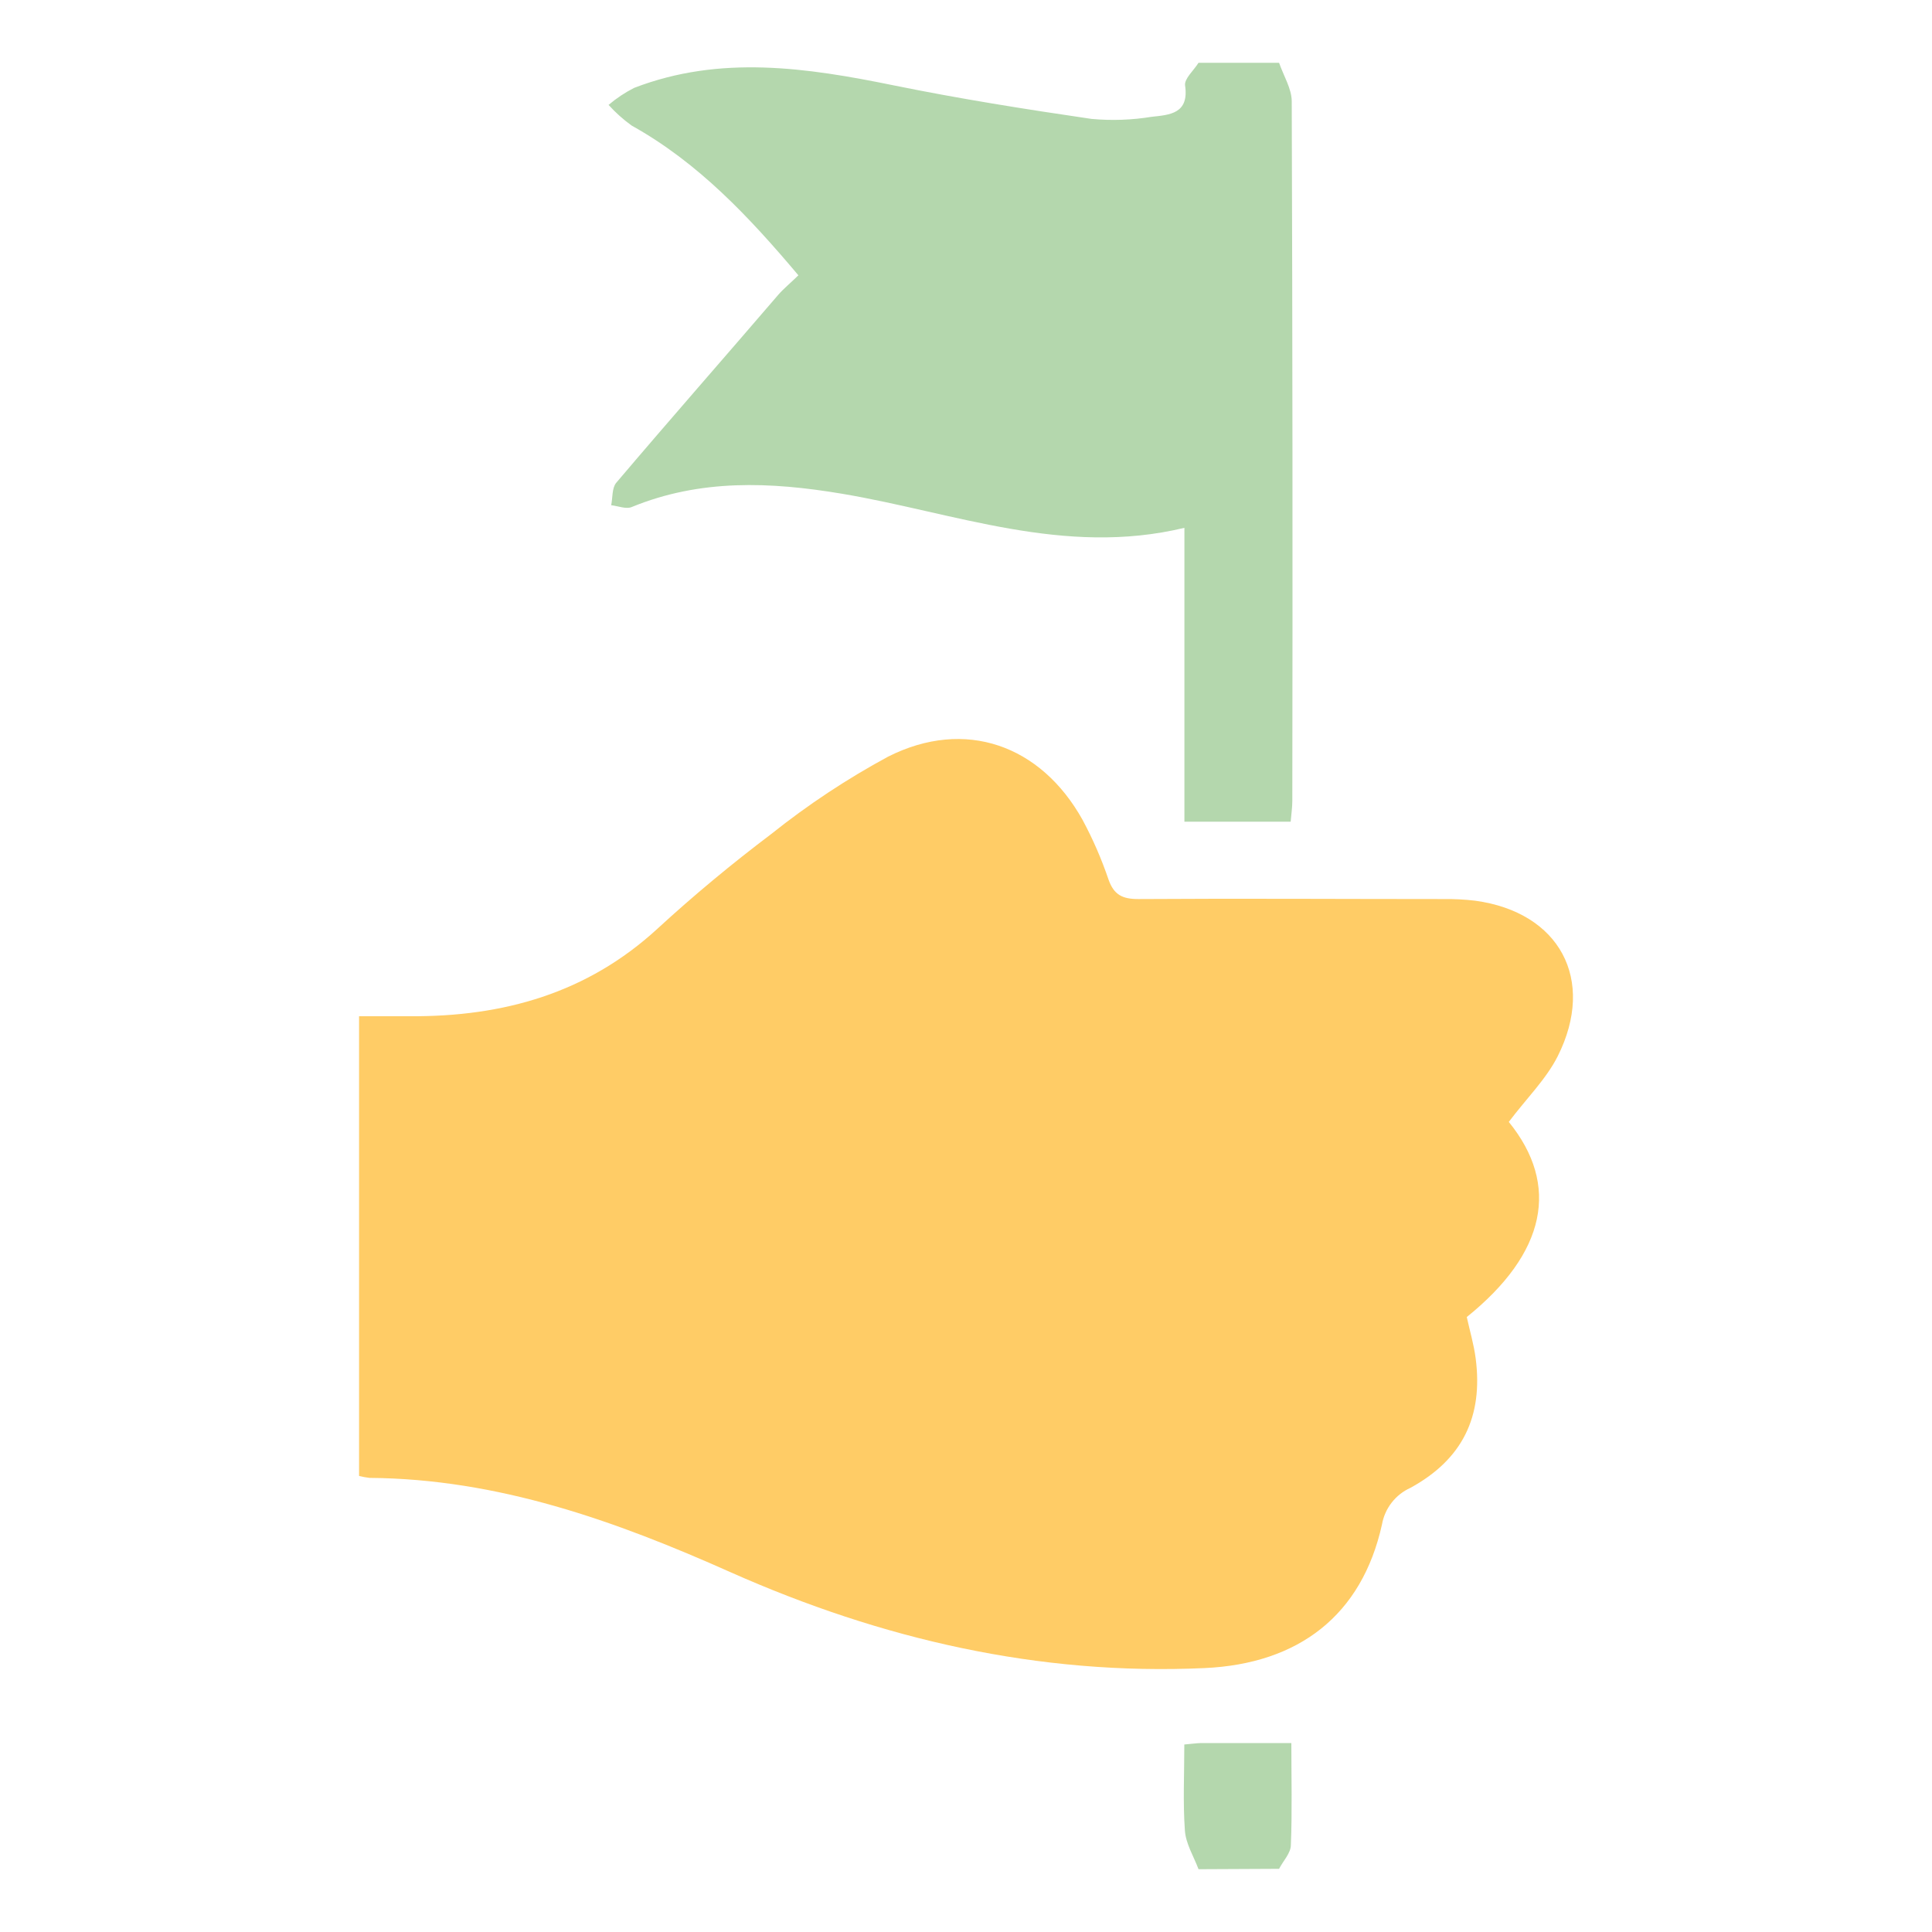
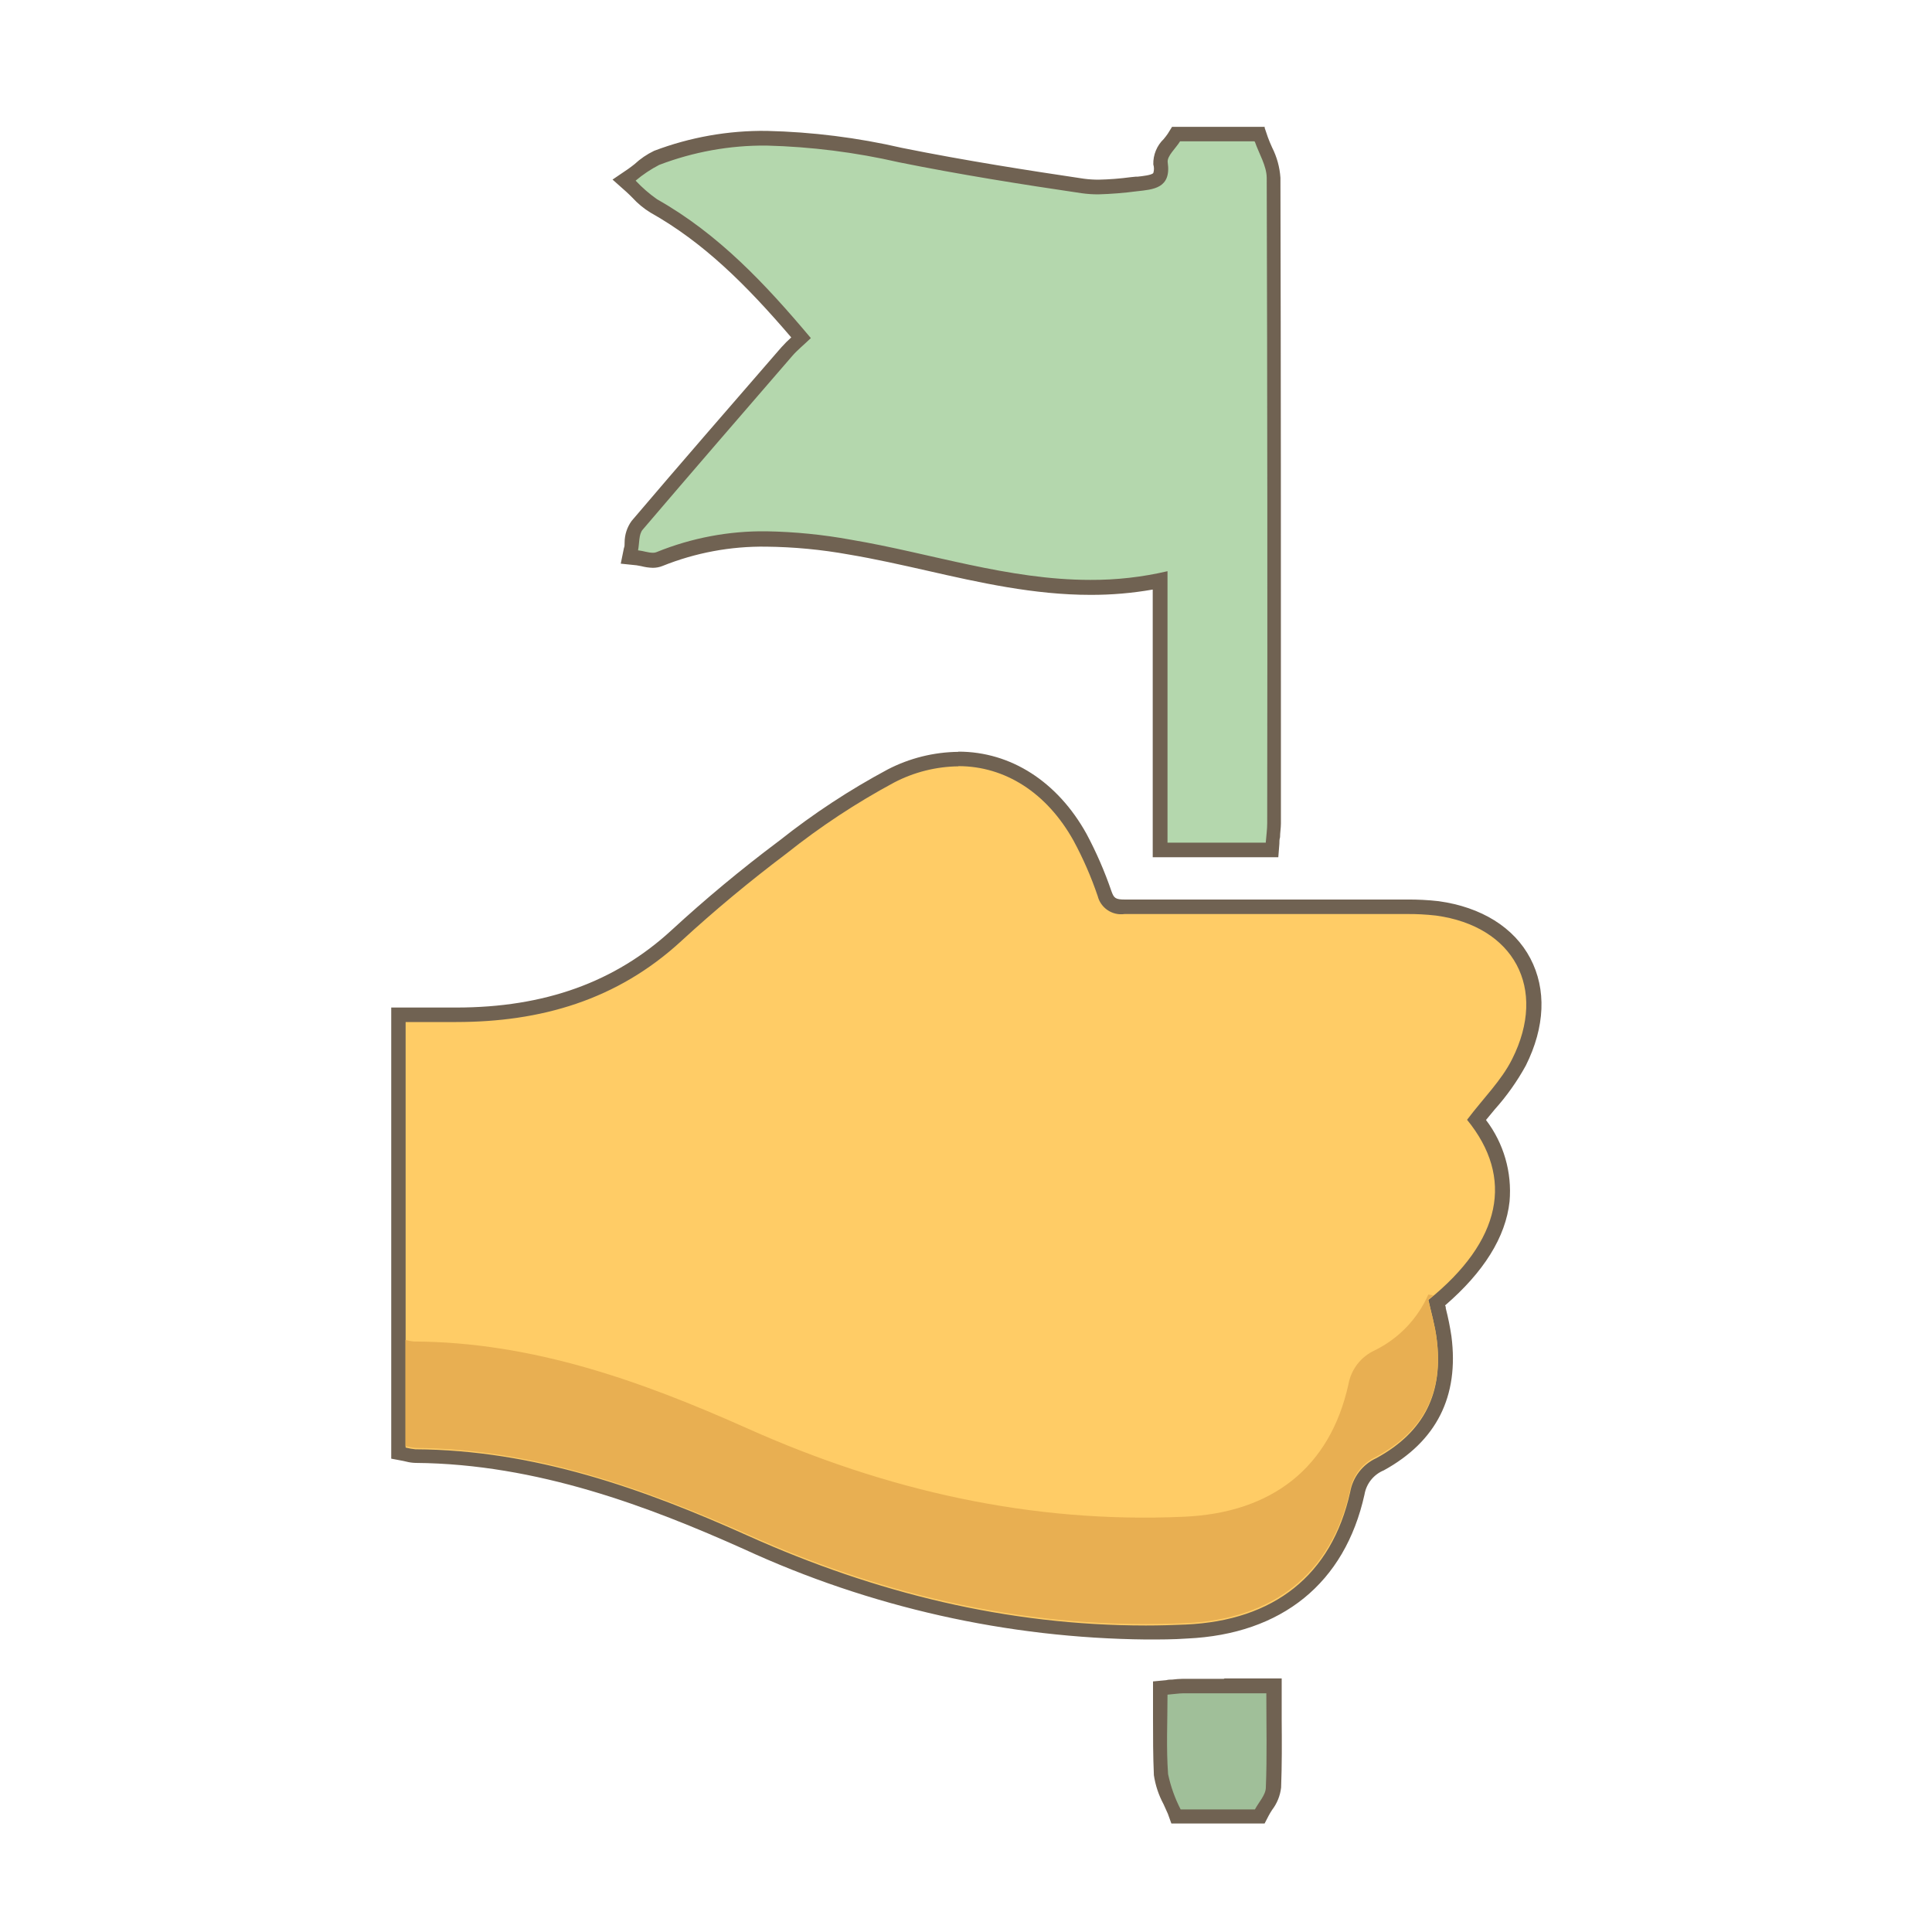
<svg xmlns="http://www.w3.org/2000/svg" id="Layer_1" data-name="Layer 1" viewBox="0 0 200 200">
  <defs>
-     <style>.cls-1{fill:#b4d7ad;}.cls-2{fill:#fc6;}</style>
+     <style>.cls-1{fill:#b4d7ad;}.cls-2{fill:#706252;}.cls-3{fill:#a0bf99;}.cls-4{fill:#fc6;}.cls-5{fill:#e8af52;}</style>
  </defs>
-   <g id="TRWNVk">
-     <path class="cls-1" d="M132.41,6.5c.46,1.34,1.31,2.68,1.31,4q.12,36.19.06,72.39c0,.68-.1,1.35-.17,2.17h-11V54.64c-12.47,3-23.83-1.58-35.46-3.53-7.39-1.24-14.65-1.54-21.76,1.38-.58.24-1.41-.11-2.12-.19.16-.78.07-1.78.52-2.32C69.33,43.45,75,37,80.58,30.5c.56-.64,1.24-1.19,2.07-2C77.59,22.5,72.31,16.85,65.39,13A15.11,15.11,0,0,1,63,10.86,13.64,13.64,0,0,1,65.64,9.1C74.56,5.66,83.52,7,92.53,8.84c6.78,1.38,13.63,2.47,20.47,3.47a24.62,24.62,0,0,0,6.23-.22c1.84-.2,3.88-.31,3.45-3.24-.1-.7.9-1.56,1.39-2.35Z" />
-     <path class="cls-1" d="M124.07,193.5c-.49-1.32-1.31-2.61-1.41-4-.21-2.91-.06-5.85-.06-8.91.74-.06,1.24-.14,1.74-.15h9.34c0,3.65.09,7.1-.05,10.55,0,.84-.8,1.65-1.22,2.47Z" />
-     <path class="cls-2" d="M156.19,116.14c5.31,6.54,3.88,13.57-4.35,20.2.31,1.41.73,2.83.92,4.27.79,6.06-1.38,10.47-6.75,13.41a5.14,5.14,0,0,0-2.95,3.8c-2.08,9.38-8.6,14.42-18.38,14.86-17.18.78-33.45-3-49-9.9-12-5.36-24.12-9.69-37.43-9.79a8.19,8.19,0,0,1-1.08-.2V105.2h5.31c9.62.05,18.3-2.37,25.58-9.06,3.76-3.46,7.72-6.74,11.8-9.82a81.49,81.49,0,0,1,12.09-8c7.94-4,15.79-1.22,20.12,6.56a40.5,40.5,0,0,1,2.69,6.19c.56,1.57,1.44,2,3.08,2,10.5-.07,21,0,31.5,0a25.19,25.19,0,0,1,3.37.17c8.73,1.19,12.52,8.16,8.55,16.09C160.05,111.73,158,113.73,156.19,116.14Z" />
-   </g>
+   <path class="cls-1" d="M120.11,88V60.07a35.17,35.17,0,0,1-7.2.71c-5.75,0-11.35-1.26-16.77-2.49-2.66-.6-5.42-1.22-8.14-1.68a51.47,51.47,0,0,0-8.66-.82,28.38,28.38,0,0,0-11,2.05,2.05,2.05,0,0,1-.72.13,4.92,4.92,0,0,1-1-.15c-.2,0-.39-.08-.57-.1l-.82-.09.16-.81a4.28,4.28,0,0,0,.08-.65A3.23,3.23,0,0,1,66,54.35c5-5.9,10.17-11.84,15.16-17.59l.36-.4a14.62,14.62,0,0,1,1.25-1.23L83,35C78,29.13,73.48,24.57,67.69,21.3A8,8,0,0,1,66,19.9c-.21-.21-.42-.42-.64-.62l-.72-.64.79-.54q.36-.26.72-.54A7.47,7.47,0,0,1,68,16.39a31.16,31.16,0,0,1,11.39-2,69.68,69.68,0,0,1,13.85,1.74c6.67,1.35,13.28,2.37,18.86,3.2a11.57,11.57,0,0,0,1.62.11,33.19,33.19,0,0,0,3.43-.26l.69-.08c.88-.09,1.79-.19,2.16-.66A2,2,0,0,0,120.2,17a2.87,2.87,0,0,1,.91-2,6,6,0,0,0,.47-.62l.22-.36h8.65l.17.51c.13.38.3.75.46,1.12a7.28,7.28,0,0,1,.8,2.84c.07,19.8.06,39.93.05,59.4v7.42a13.11,13.11,0,0,1-.09,1.36c0,.23-.05.46-.06.71l-.06.69Z" />
+   <path class="cls-2" d="M129.91,14.69c.43,1.24,1.21,2.48,1.22,3.72q.1,33.41.05,66.82c0,.63-.09,1.25-.15,2H120.86V59.13a34.27,34.27,0,0,1-8,.9c-8.5,0-16.56-2.78-24.78-4.16A53.77,53.77,0,0,0,79.34,55,29.27,29.27,0,0,0,68,57.14a1,1,0,0,1-.43.08c-.48,0-1-.2-1.52-.25.15-.72.06-1.65.48-2.14,5.12-6,10.31-12,15.5-18,.52-.6,1.15-1.1,1.91-1.83-4.67-5.56-9.54-10.77-15.92-14.37a14.35,14.35,0,0,1-2.22-1.93,13.14,13.14,0,0,1,2.44-1.63,30.4,30.4,0,0,1,11.12-2,69.24,69.24,0,0,1,13.7,1.73c6.26,1.26,12.58,2.27,18.9,3.2a12.47,12.47,0,0,0,1.73.12,38.87,38.87,0,0,0,4-.32c1.7-.19,3.58-.29,3.19-3-.09-.64.83-1.44,1.28-2.17h7.69m1.08-1.5h-9.6l-.44.71a6.79,6.79,0,0,1-.42.55,3.52,3.52,0,0,0-1.08,2.63,1.49,1.49,0,0,1,0,.89c-.17.22-1.09.32-1.64.38l-.19,0-.5.05a29.77,29.77,0,0,1-3.35.26,11.59,11.59,0,0,1-1.51-.1c-5.57-.83-12.17-1.85-18.82-3.19a69.47,69.47,0,0,0-14-1.76,31.76,31.76,0,0,0-11.66,2.06A8.19,8.19,0,0,0,65.68,17c-.23.18-.45.35-.68.51l-1.59,1.08,1.44,1.28c.21.19.41.39.61.59A8.69,8.69,0,0,0,67.32,22c5.51,3.1,9.88,7.43,14.59,12.93a12.8,12.8,0,0,0-1,1l-.29.33c-5,5.77-10.19,11.73-15.23,17.66a3.8,3.8,0,0,0-.73,2.24c0,.22,0,.42-.07.57l-.33,1.62,1.64.17.49.09a5.24,5.24,0,0,0,1.19.17,2.7,2.7,0,0,0,1-.19,27.71,27.71,0,0,1,10.73-2,51.2,51.2,0,0,1,8.54.81c2.69.45,5.44,1.07,8.1,1.67,5.45,1.24,11.1,2.51,16.93,2.51a36.61,36.61,0,0,0,6.45-.55V88.74h13l.11-1.39c0-.23,0-.46.07-.68,0-.48.09-.94.09-1.43V77.8c0-19.47,0-39.6-.05-59.4a8.16,8.16,0,0,0-.86-3.13c-.17-.37-.32-.73-.44-1.06l-.34-1Z" />
+   <path class="cls-3" d="M121.7,188.06l-.18-.49c-.14-.36-.3-.73-.47-1.09a8.55,8.55,0,0,1-.88-2.77c-.14-1.93-.12-3.83-.09-5.84,0-.8,0-1.62,0-2.44v-.69l.68-.06.62-.06c.4,0,.73-.08,1-.08h9.38v.75c0,.91,0,1.81,0,2.71,0,2.43,0,4.72-.06,7.06A4.09,4.09,0,0,1,131,187a5.7,5.7,0,0,0-.4.65l-.21.41Z" />
+   <path class="cls-2" d="M126.68,175.29h4.41c0,3.37.08,6.56-.05,9.74,0,.77-.73,1.52-1.13,2.28h-7.69a14.53,14.53,0,0,1-1.3-3.65c-.2-2.69-.06-5.41-.06-8.23.69-.06,1.15-.13,1.61-.14h4.21m0-1.5h-4.22a10.93,10.93,0,0,0-1.12.08c-.19,0-.39,0-.61.06l-1.37.13v1.37q0,1.23,0,2.43c0,1.94,0,3.94.09,5.91a9.22,9.22,0,0,0,1,3c.17.37.32.71.45,1l.36,1h9.65l.42-.81c.09-.18.22-.38.35-.59a4.68,4.68,0,0,0,.94-2.32c.09-2.35.08-4.66.06-7.1,0-.89,0-1.79,0-2.7v-1.5h-5.91Z" />
+   <path class="cls-4" d="M118.63,168.94a101.15,101.15,0,0,1-41.38-9.31c-9.79-4.38-21.51-8.87-34.25-9a3.35,3.35,0,0,1-.8-.12l-.34-.08-.61-.11v-45.3h6c9.36,0,16.81-2.67,22.79-8.17,3.46-3.18,7.14-6.24,10.95-9.11l.2-.14A73.77,73.77,0,0,1,92.23,80.3a15.69,15.69,0,0,1,7-1.74c5.13,0,9.72,3,12.59,8.11a38,38,0,0,1,2.53,5.83c.38,1.06.85,1.37,2.09,1.37,4.86,0,9.68,0,14.49,0h14.64a25.13,25.13,0,0,1,3.21.17c4.17.56,7.34,2.53,8.92,5.52s1.41,6.67-.47,10.41a23,23,0,0,1-3.12,4.39c-.42.51-.85,1-1.27,1.56a11.64,11.64,0,0,1,2.63,8.37c-.38,3.61-2.66,7.17-6.76,10.57l.18.77a25.05,25.05,0,0,1,.57,2.79c.78,6-1.38,10.27-6.61,13.13a4,4,0,0,0-2.35,3c-1.95,8.8-8.22,13.88-17.67,14.31C121.42,168.9,120,168.94,118.63,168.94Z" />
+   <path class="cls-2" d="M99.21,79.31c4.83,0,9.16,2.75,11.93,7.73a37.22,37.22,0,0,1,2.49,5.71,2.5,2.5,0,0,0,2.78,1.87h.06q7.22,0,14.45,0h14.63a24.92,24.92,0,0,1,3.11.16c8.05,1.1,11.56,7.53,7.88,14.85-1.11,2.23-3,4.07-4.67,6.29,4.9,6,3.58,12.53-4,18.65.29,1.31.67,2.61.85,4,.73,5.59-1.27,9.66-6.23,12.37a4.78,4.78,0,0,0-2.72,3.51c-1.92,8.66-7.94,13.31-17,13.72-1.39.06-2.77.1-4.15.1-14.33,0-28-3.38-41.08-9.24-11-4.95-22.27-8.94-34.55-9a6.69,6.69,0,0,1-1-.18V105.8h5.22c8.75,0,16.66-2.26,23.3-8.37,3.47-3.19,7.12-6.22,10.89-9.06A74.45,74.45,0,0,1,92.57,81a14.76,14.76,0,0,1,6.64-1.67m0-1.5a16.29,16.29,0,0,0-7.31,1.82A74.81,74.81,0,0,0,80.71,87l-.2.15a143.15,143.15,0,0,0-11,9.15c-5.83,5.36-13.12,8-22.28,8H40.5V151l1.22.23.31.07a4.33,4.33,0,0,0,1,.14c12.6.1,24.23,4.56,33.95,8.91a102,102,0,0,0,41.69,9.37c1.4,0,2.82,0,4.22-.1,9.81-.45,16.33-5.74,18.36-14.9a3.3,3.3,0,0,1,2-2.51c5.46-3,7.81-7.66,7-13.89a28,28,0,0,0-.58-2.87c0-.1,0-.21-.08-.31,4-3.45,6.28-7.07,6.68-10.77a12.18,12.18,0,0,0-2.44-8.43l.91-1.1a24.41,24.41,0,0,0,3.21-4.53c2-4,2.15-7.9.47-11.1s-5.07-5.31-9.49-5.92a26.9,26.9,0,0,0-3.31-.17H130.92c-5.61,0-10.21,0-14.46,0h0c-1,0-1.15-.15-1.41-.88a40.31,40.31,0,0,0-2.58-5.93c-3-5.4-7.84-8.5-13.25-8.5Z" />
+   <path class="cls-5" d="M147.85,134.54l.54-.45-.53-.08a11.7,11.7,0,0,1-5.55,5.78,4.79,4.79,0,0,0-2.72,3.51c-1.91,8.65-7.94,13.31-17,13.71-15.84.72-30.87-2.72-45.22-9.14-11.06-4.94-22.27-8.94-34.56-9a5.52,5.52,0,0,1-.84-.16v11a8.64,8.64,0,0,0,1,.18c12.29.1,23.5,4.09,34.55,9,14.35,6.42,29.37,9.86,45.23,9.14,9-.41,15.05-5.06,17-13.72a4.78,4.78,0,0,1,2.72-3.51c5-2.71,7-6.78,6.23-12.37C148.53,137.16,148.14,135.85,147.85,134.54Z" />
</svg>
